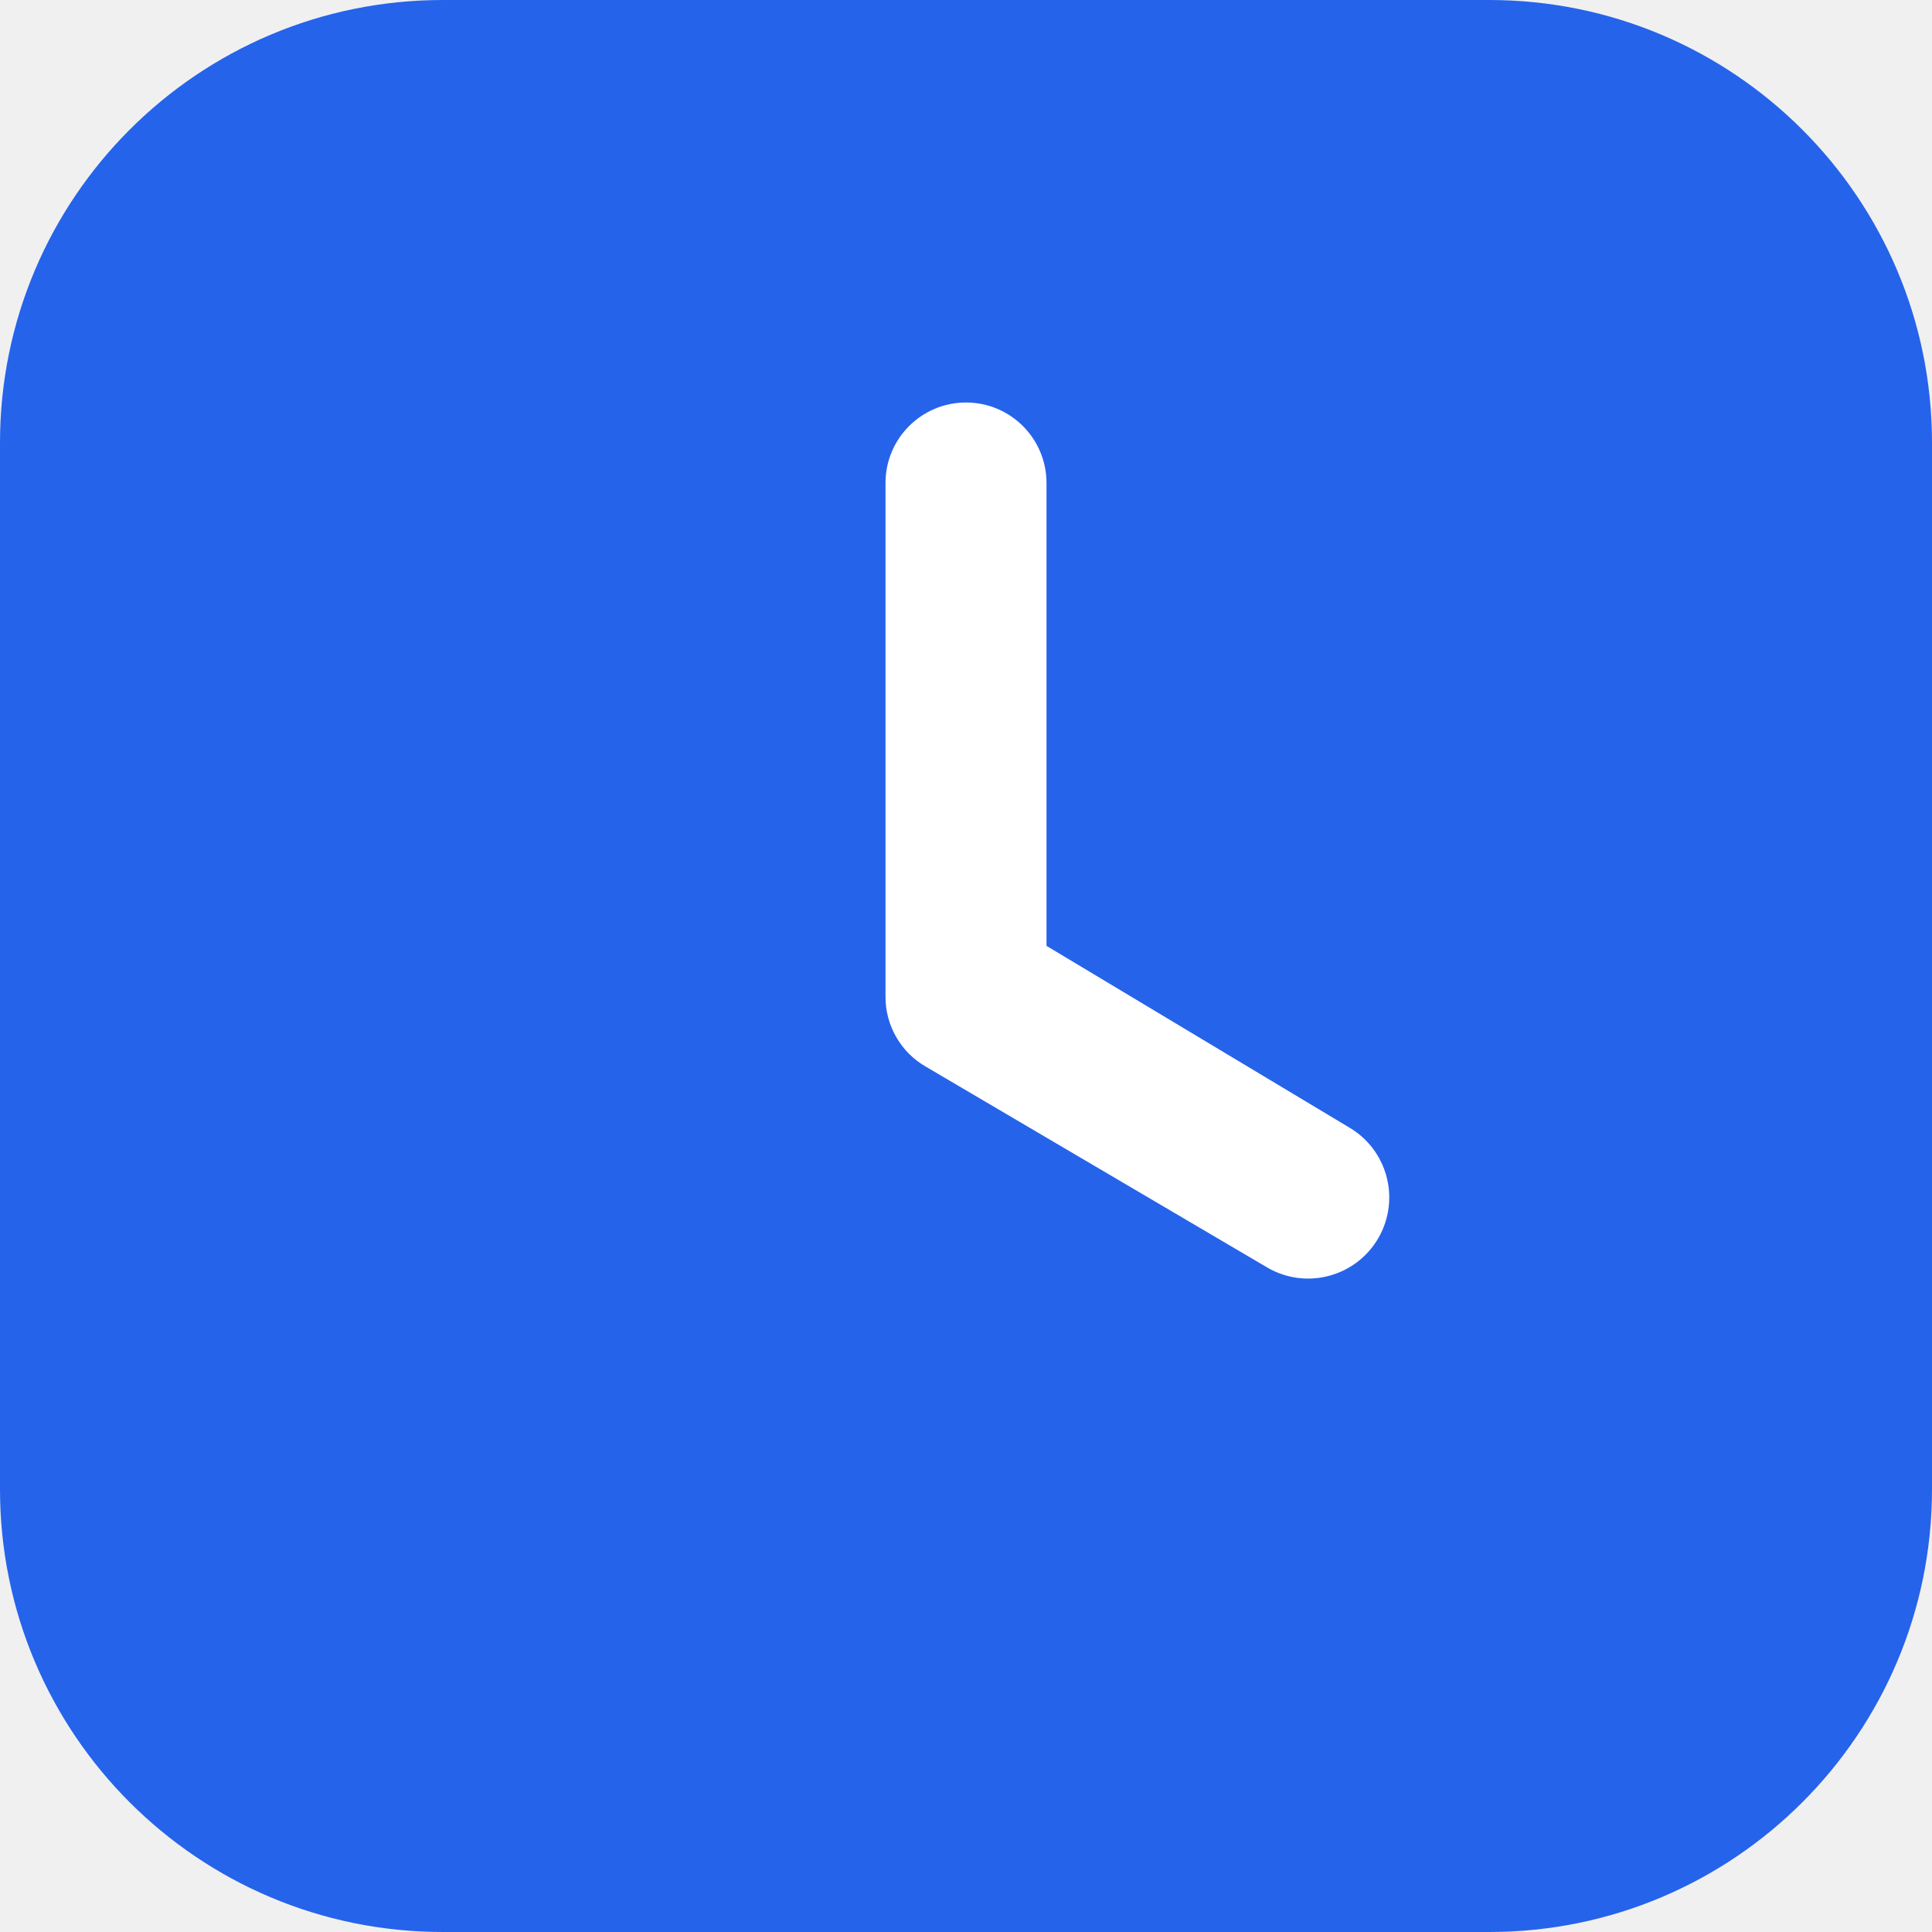
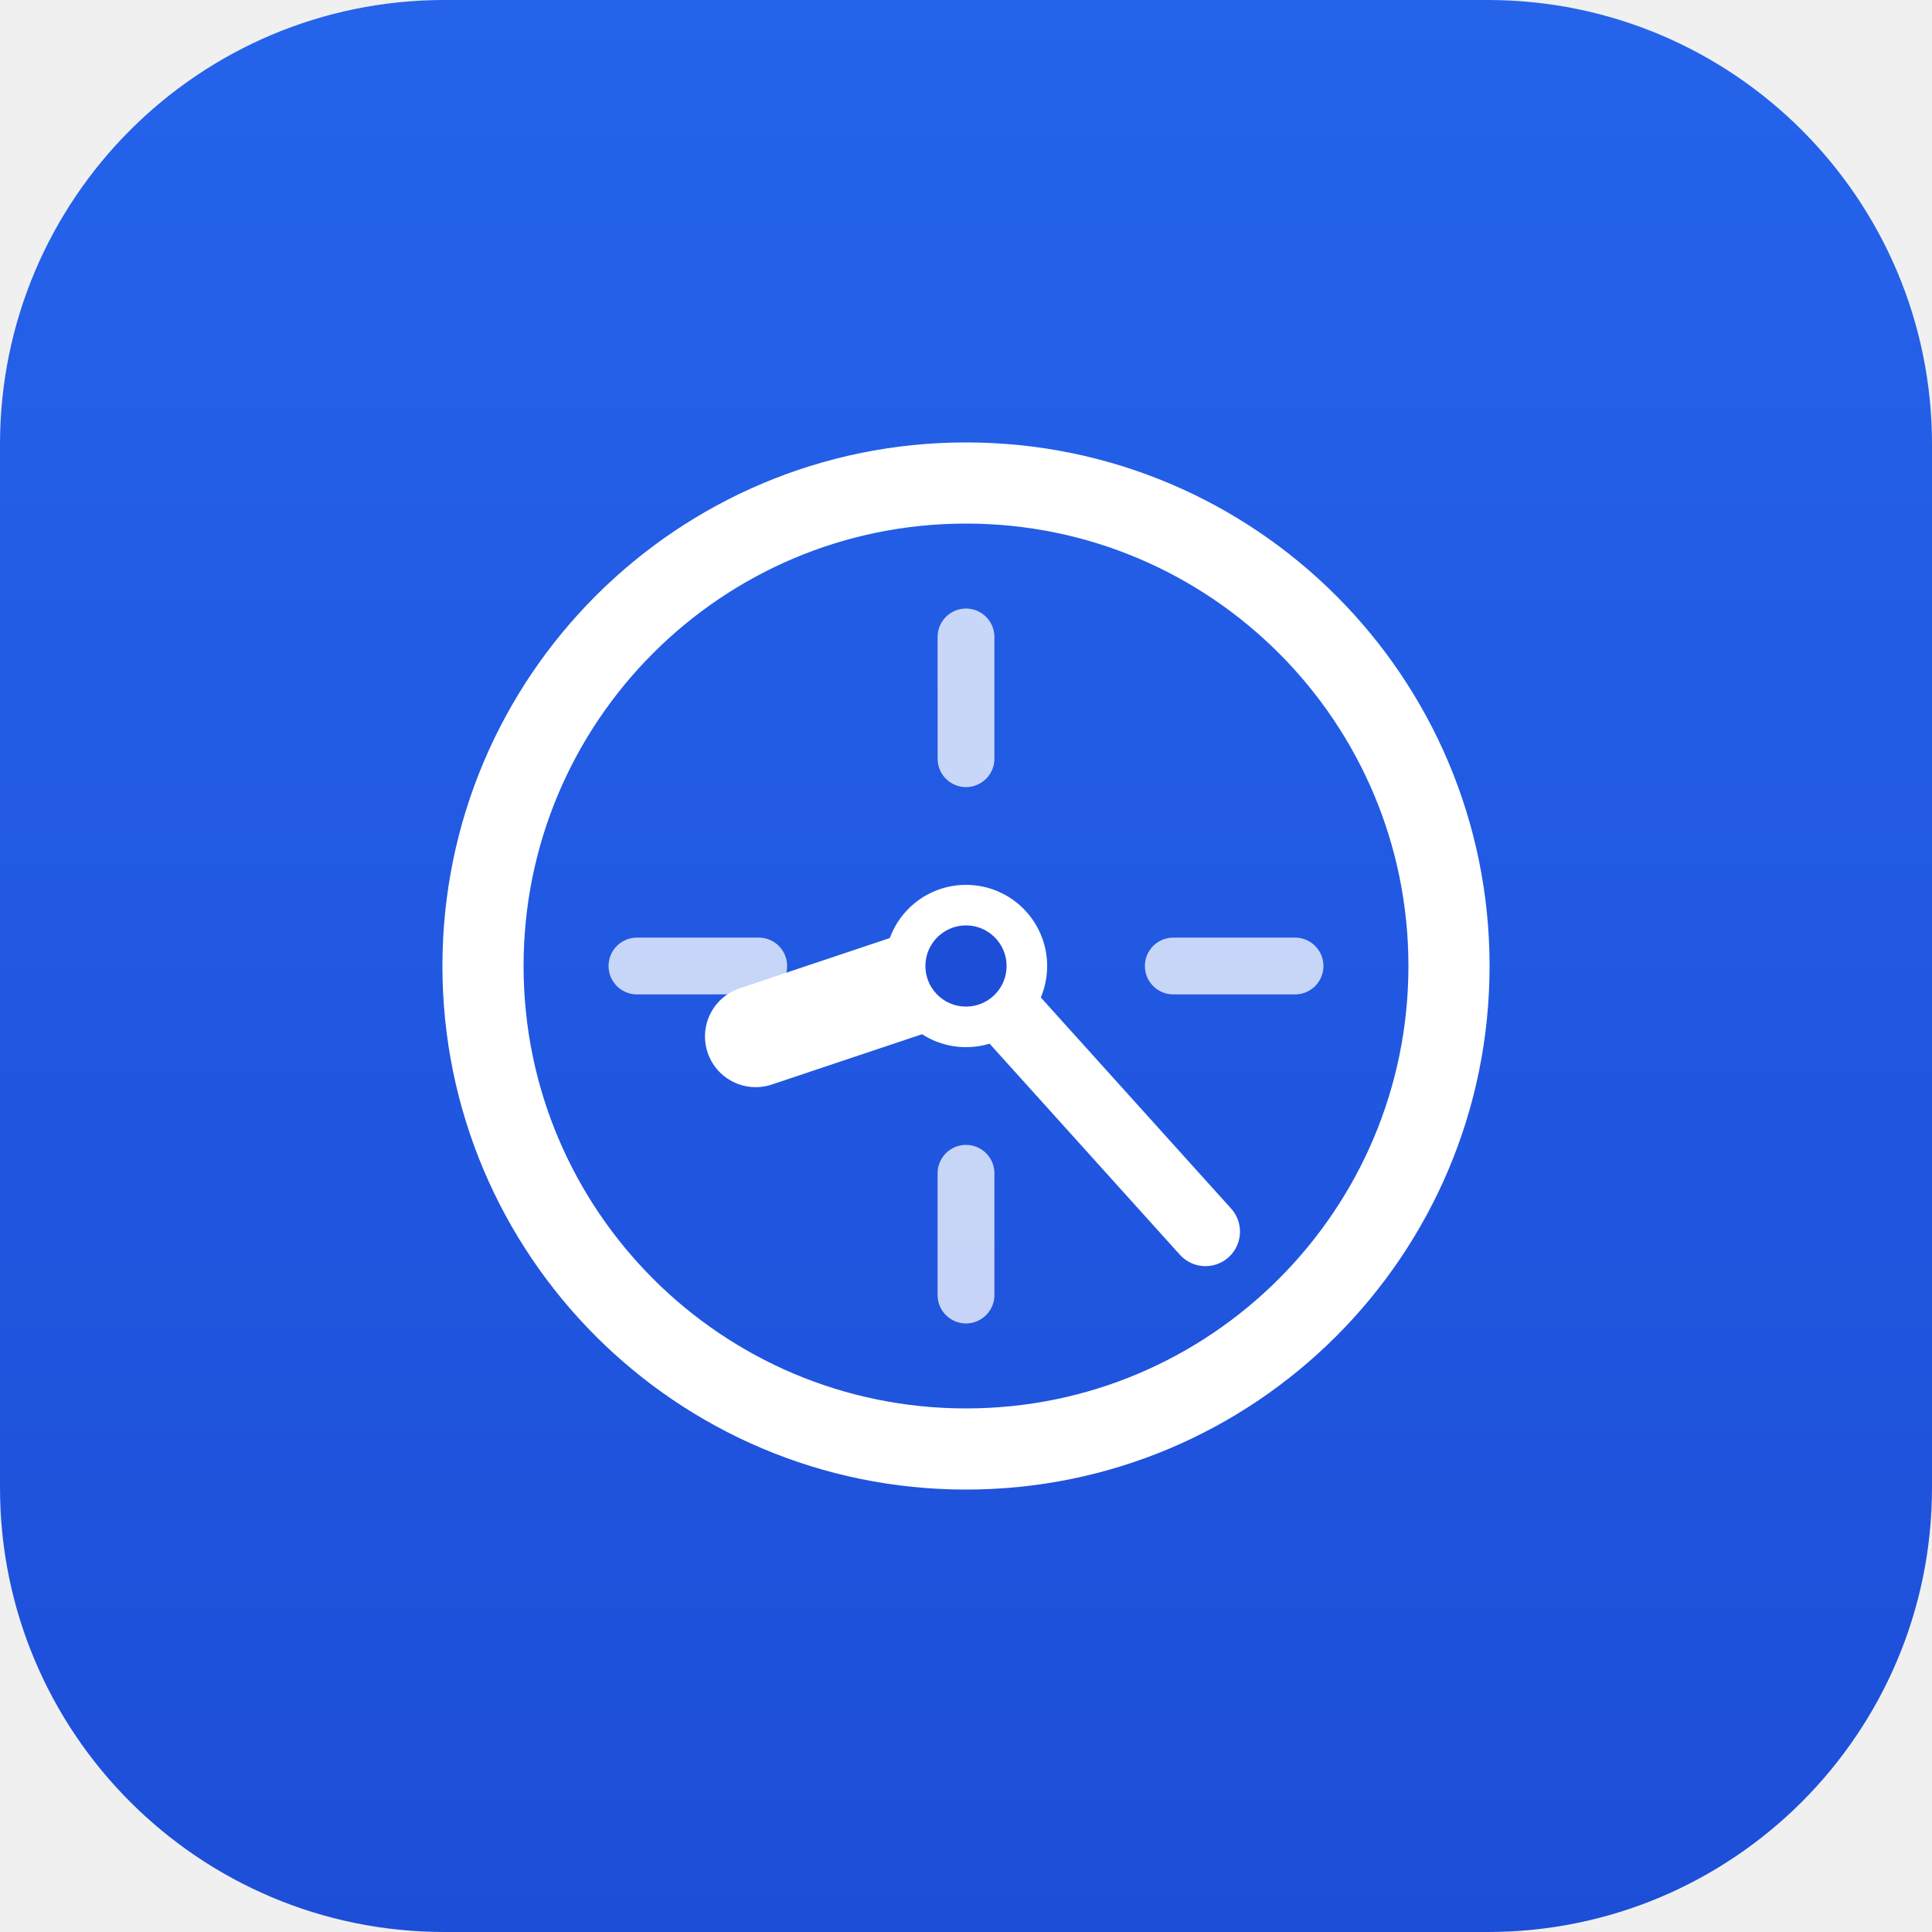
- <svg xmlns="http://www.w3.org/2000/svg" viewBox="0 0 192 192">
-   <rect width="192" height="192" rx="44" fill="#2563eb" />
-   <path d="M96 40a8 8 0 0 1 8 8v46l30 18a8 8 0 1 1-8 14l-34-20a8 8 0 0 1-4-7V48a8 8 0 0 1 8-8z" fill="#fff" />
+ <svg xmlns="http://www.w3.org/2000/svg" width="192" height="192" viewBox="0 0 192 192">
+   <defs>
+     <linearGradient id="bg" x1="0" y1="0" x2="0" y2="1">
+       <stop offset="0" stop-color="#2563eb" />
+       <stop offset="1" stop-color="#1d4ed8" />
+     </linearGradient>
+   </defs>
+   <rect width="192" height="192" rx="44.16" fill="url(#bg)" />
+   <circle cx="96" cy="96" r="48" fill="none" stroke="#fff" stroke-width="8.064" />
+   <g stroke="#fff" stroke-width="5.645" stroke-linecap="round" opacity="0.75">
+     <line x1="96.0" y1="63.3" x2="96.0" y2="75.4" />
+     <line x1="128.7" y1="96.0" x2="116.6" y2="96.0" />
+     <line x1="96.0" y1="128.7" x2="96.0" y2="116.6" />
+     <line x1="63.3" y1="96.0" x2="75.4" y2="96.0" />
+   </g>
+   <g stroke="#fff" stroke-linecap="round">
+     <line x1="96" y1="96" x2="75.1" y2="103.0" stroke-width="10.08" />
+     <line x1="96" y1="96" x2="119.8" y2="122.4" stroke-width="6.854" />
+   </g>
+   <circle cx="96" cy="96" r="6.048" fill="#1d4ed8" stroke="#fff" stroke-width="4.032" />
</svg>
